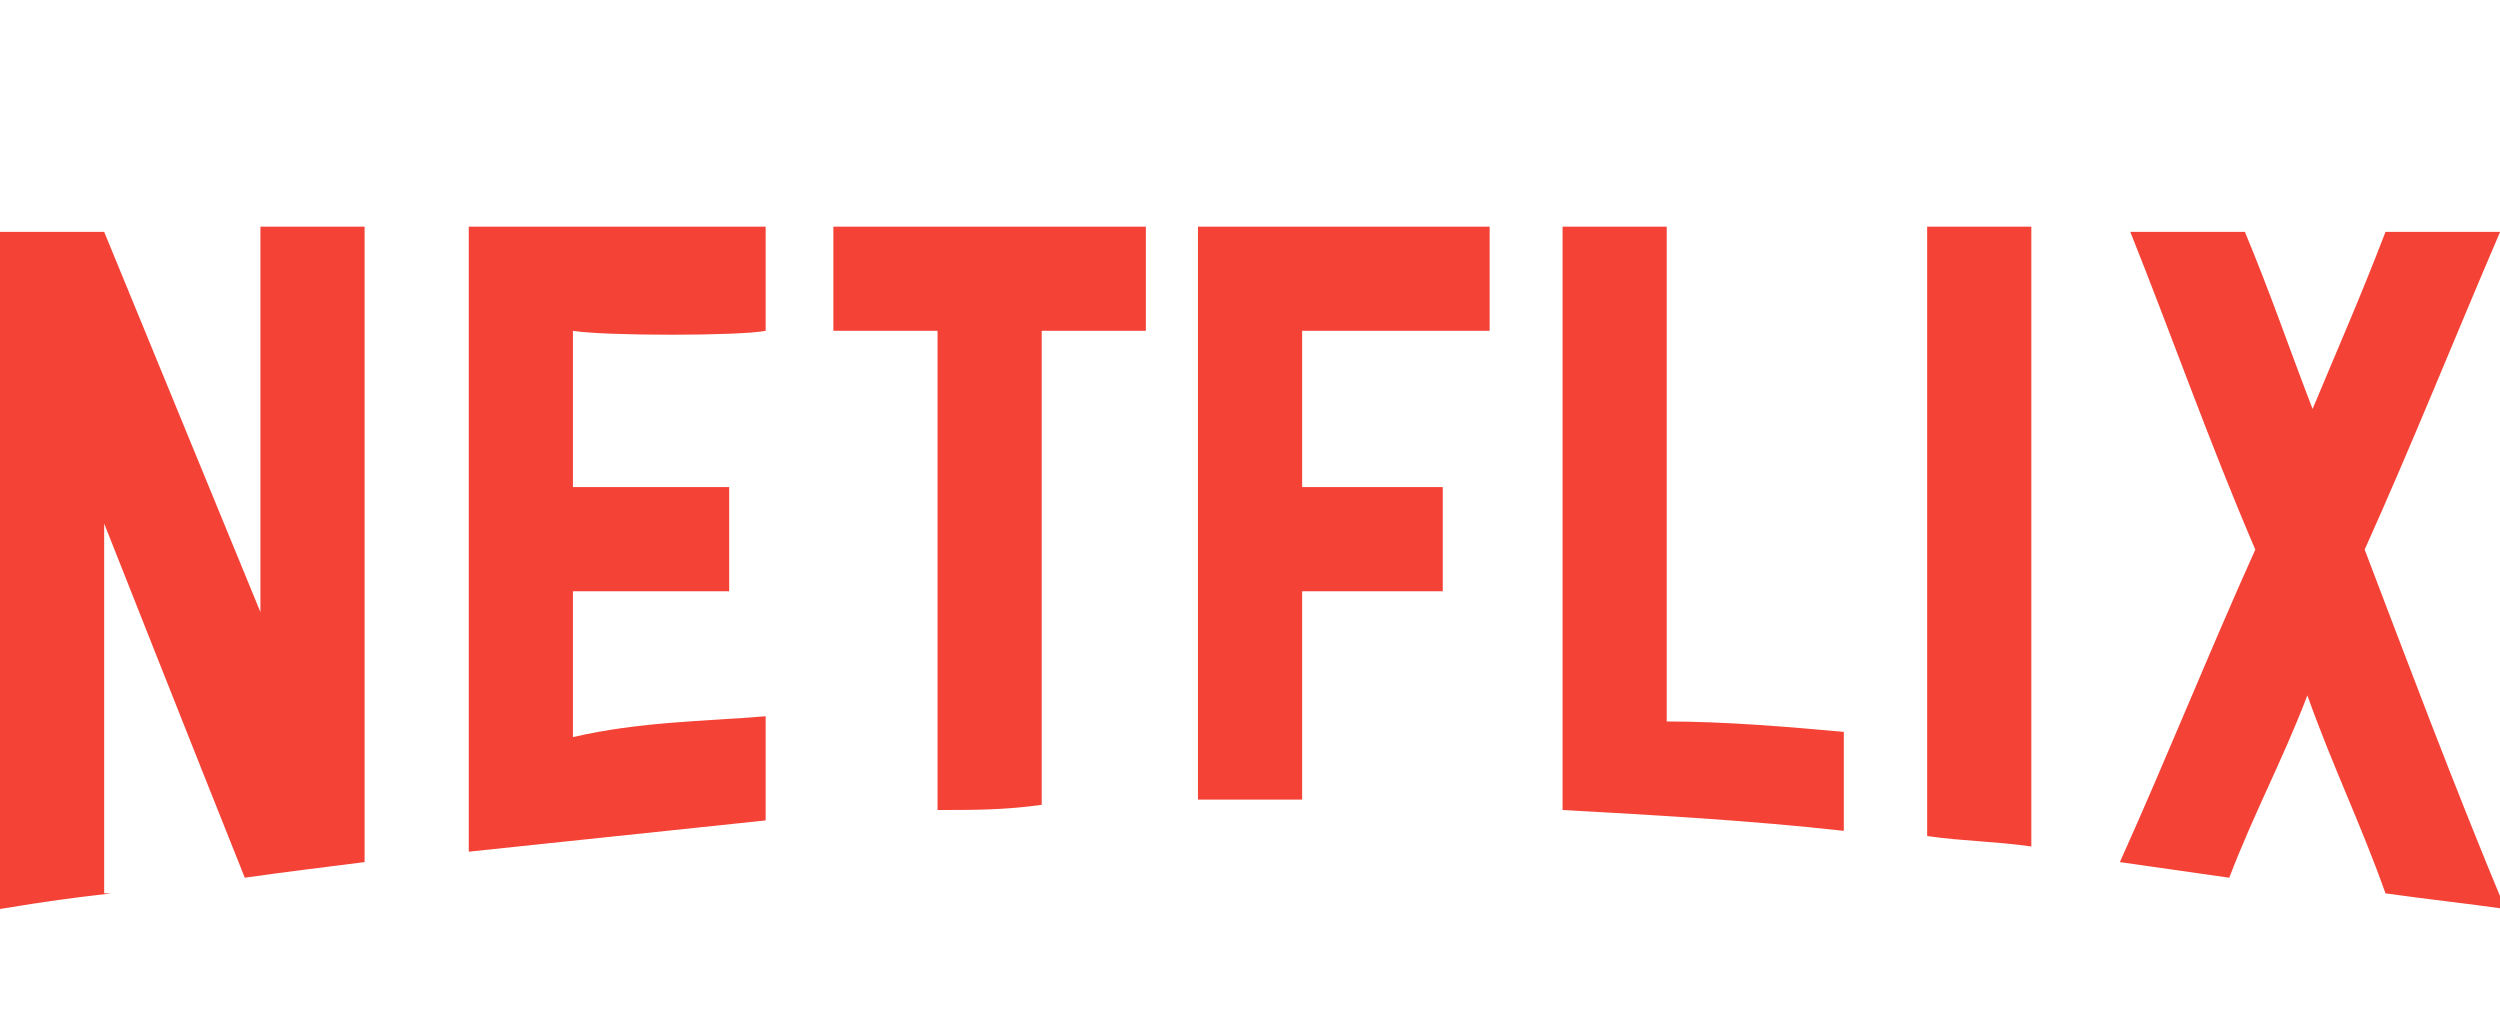
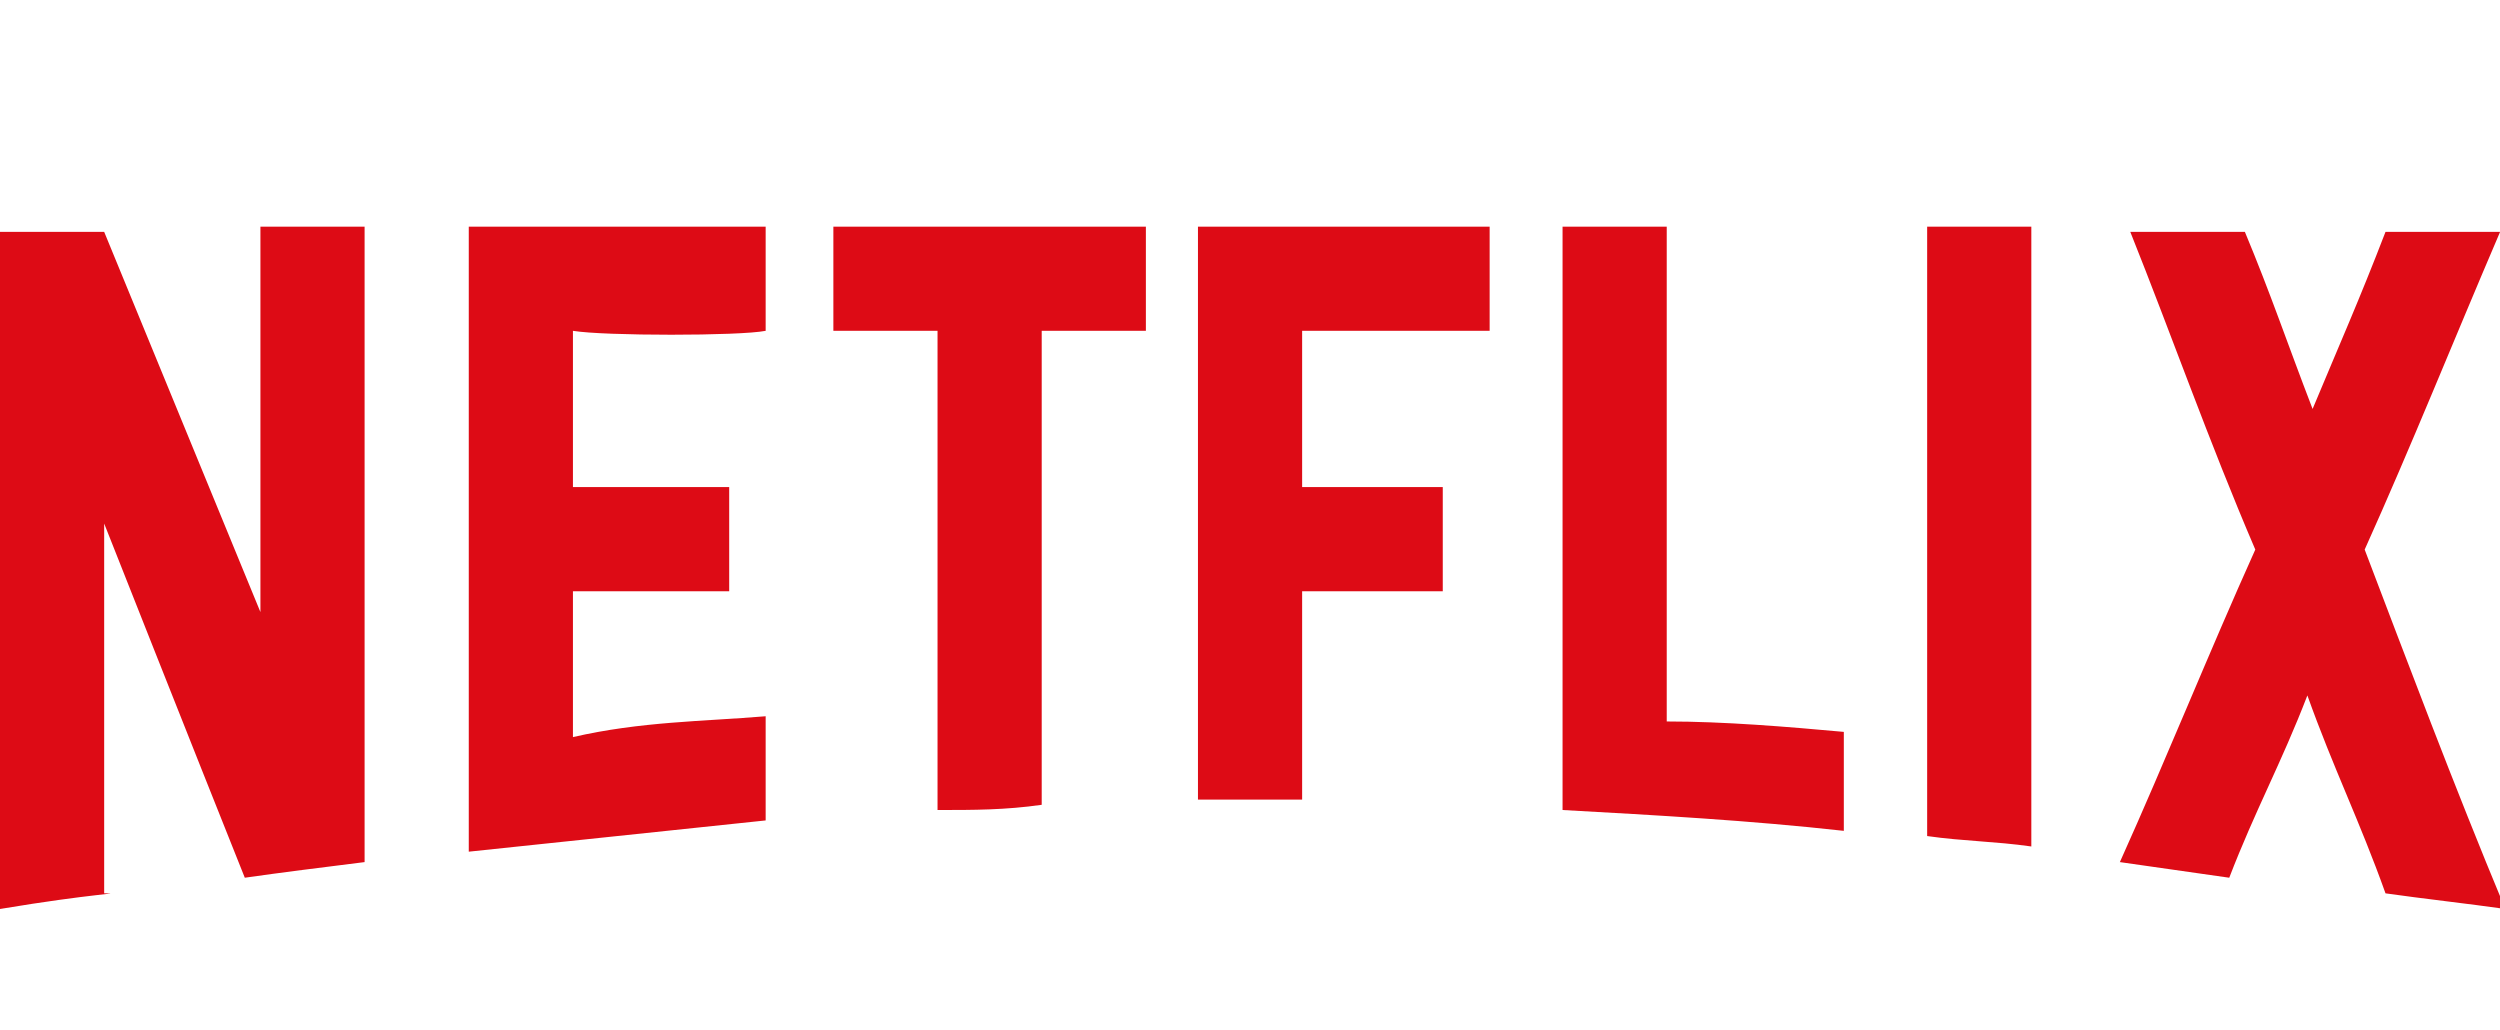
<svg xmlns="http://www.w3.org/2000/svg" viewBox="0,80,255.99,90.99" width="170px" height="70px" fill-rule="nonzero">
  <g transform="">
-     <g fill="#f44336" fill-rule="nonzero" stroke="none" stroke-width="1" stroke-linecap="butt" stroke-linejoin="miter" stroke-miterlimit="10" stroke-dasharray="" stroke-dashoffset="0" font-family="none" font-weight="none" font-size="none" text-anchor="none" style="mix-blend-mode: normal">
+     <g fill="#DD0B15" fill-rule="nonzero" stroke="none" stroke-width="1" stroke-linecap="butt" stroke-linejoin="miter" stroke-miterlimit="10" stroke-dasharray="" stroke-dashoffset="0" font-family="none" font-weight="none" font-size="none" text-anchor="none" style="mix-blend-mode: normal">
      <g transform="scale(5.33333,5.33333)">
        <path d="M5,18c0.7,0 1.3,0 2,0c0,4.1 0,8.1 0,12.2c-0.8,0.1 -1.6,0.2 -2.3,0.3c-1,-2.5 -2.7,-6.8 -2.7,-6.8c0,0 0,4.3 0,7.1c0.4,0 -0.2,0 -2,0.3c0,-4.3 0,-8.7 0,-13c0.8,0 2,0 2,0l3,7.3c0,0 0,-4.6 0,-7.4zM14.7,20c0,-0.6 0,-1.4 0,-2c-1.9,0 -3.8,0 -5.7,0c0,4 0,8 0,12c1.9,-0.2 3.8,-0.4 5.7,-0.6c0,-0.6 0,-1.4 0,-2c-1.2,0.1 -2.4,0.1 -3.7,0.4c0,-1.1 0,-1.7 0,-2.8c0.9,0 2.1,0 3,0c0,-0.6 0,-1.4 0,-2c-0.9,0 -2.1,0 -3,0c0,-1.1 0,-1.9 0,-3c0.6,0.1 3.2,0.1 3.7,0zM16,20c0.1,0 1.9,0 2,0c0,3.2 0,6 0,9.2c0.7,0 1.3,0 2,-0.1c0,-3.2 0,-5.9 0,-9.1c0.7,0 1.3,0 2,0c0,-0.6 0,-1.4 0,-2c-2.1,0 -3.9,0 -6,0c0,0.6 0,1.4 0,2zM28.6,18c-1.9,0 -3.7,0 -5.6,0c0,3.8 0,7.2 0,11c0.2,0 0.4,0 0.6,0c0.4,0 0.9,0 1.4,0c0,-1.6 0,-2.4 0,-4c0.1,0 2.4,0 2.7,0c0,-0.6 0,-1.4 0,-2c-0.3,0 -2.6,0 -2.7,0c0,-1 0,-2 0,-3c0.2,0 3.1,0 3.6,0c0,-0.5 0,-1.4 0,-2zM32,27.5c0,-3.3 0,-6.2 0,-9.5c-0.7,0 -1.3,0 -2,0c0,3.8 0,7.4 0,11.2c1.8,0.1 3.6,0.2 5.4,0.4c0,-0.6 0,-1.3 0,-1.9c-1.1,-0.1 -2.3,-0.2 -3.4,-0.2zM37,29.7c0.7,0.1 1.3,0.1 2,0.2c0,-4 0,-7.9 0,-11.9c-0.7,0 -1.3,0 -2,0c0,4 0,7.8 0,11.7zM45.4,24.2c0.9,-2 1.7,-4 2.6,-6.1c-0.7,0 -1.5,0 -2.2,0c-0.5,1.3 -0.9,2.2 -1.4,3.4c-0.5,-1.3 -0.8,-2.2 -1.3,-3.4c-0.7,0 -1.5,0 -2.2,0c0.8,2 1.5,4 2.4,6.1c-0.9,2 -1.7,4 -2.6,6c0.7,0.1 1.4,0.2 2.1,0.3c0.5,-1.3 1,-2.2 1.5,-3.5c0.5,1.4 1,2.4 1.5,3.8c0.7,0.1 1.6,0.2 2.3,0.3c-1,-2.4 -1.9,-4.8 -2.7,-6.9z" />
      </g>
    </g>
  </g>
</svg>
